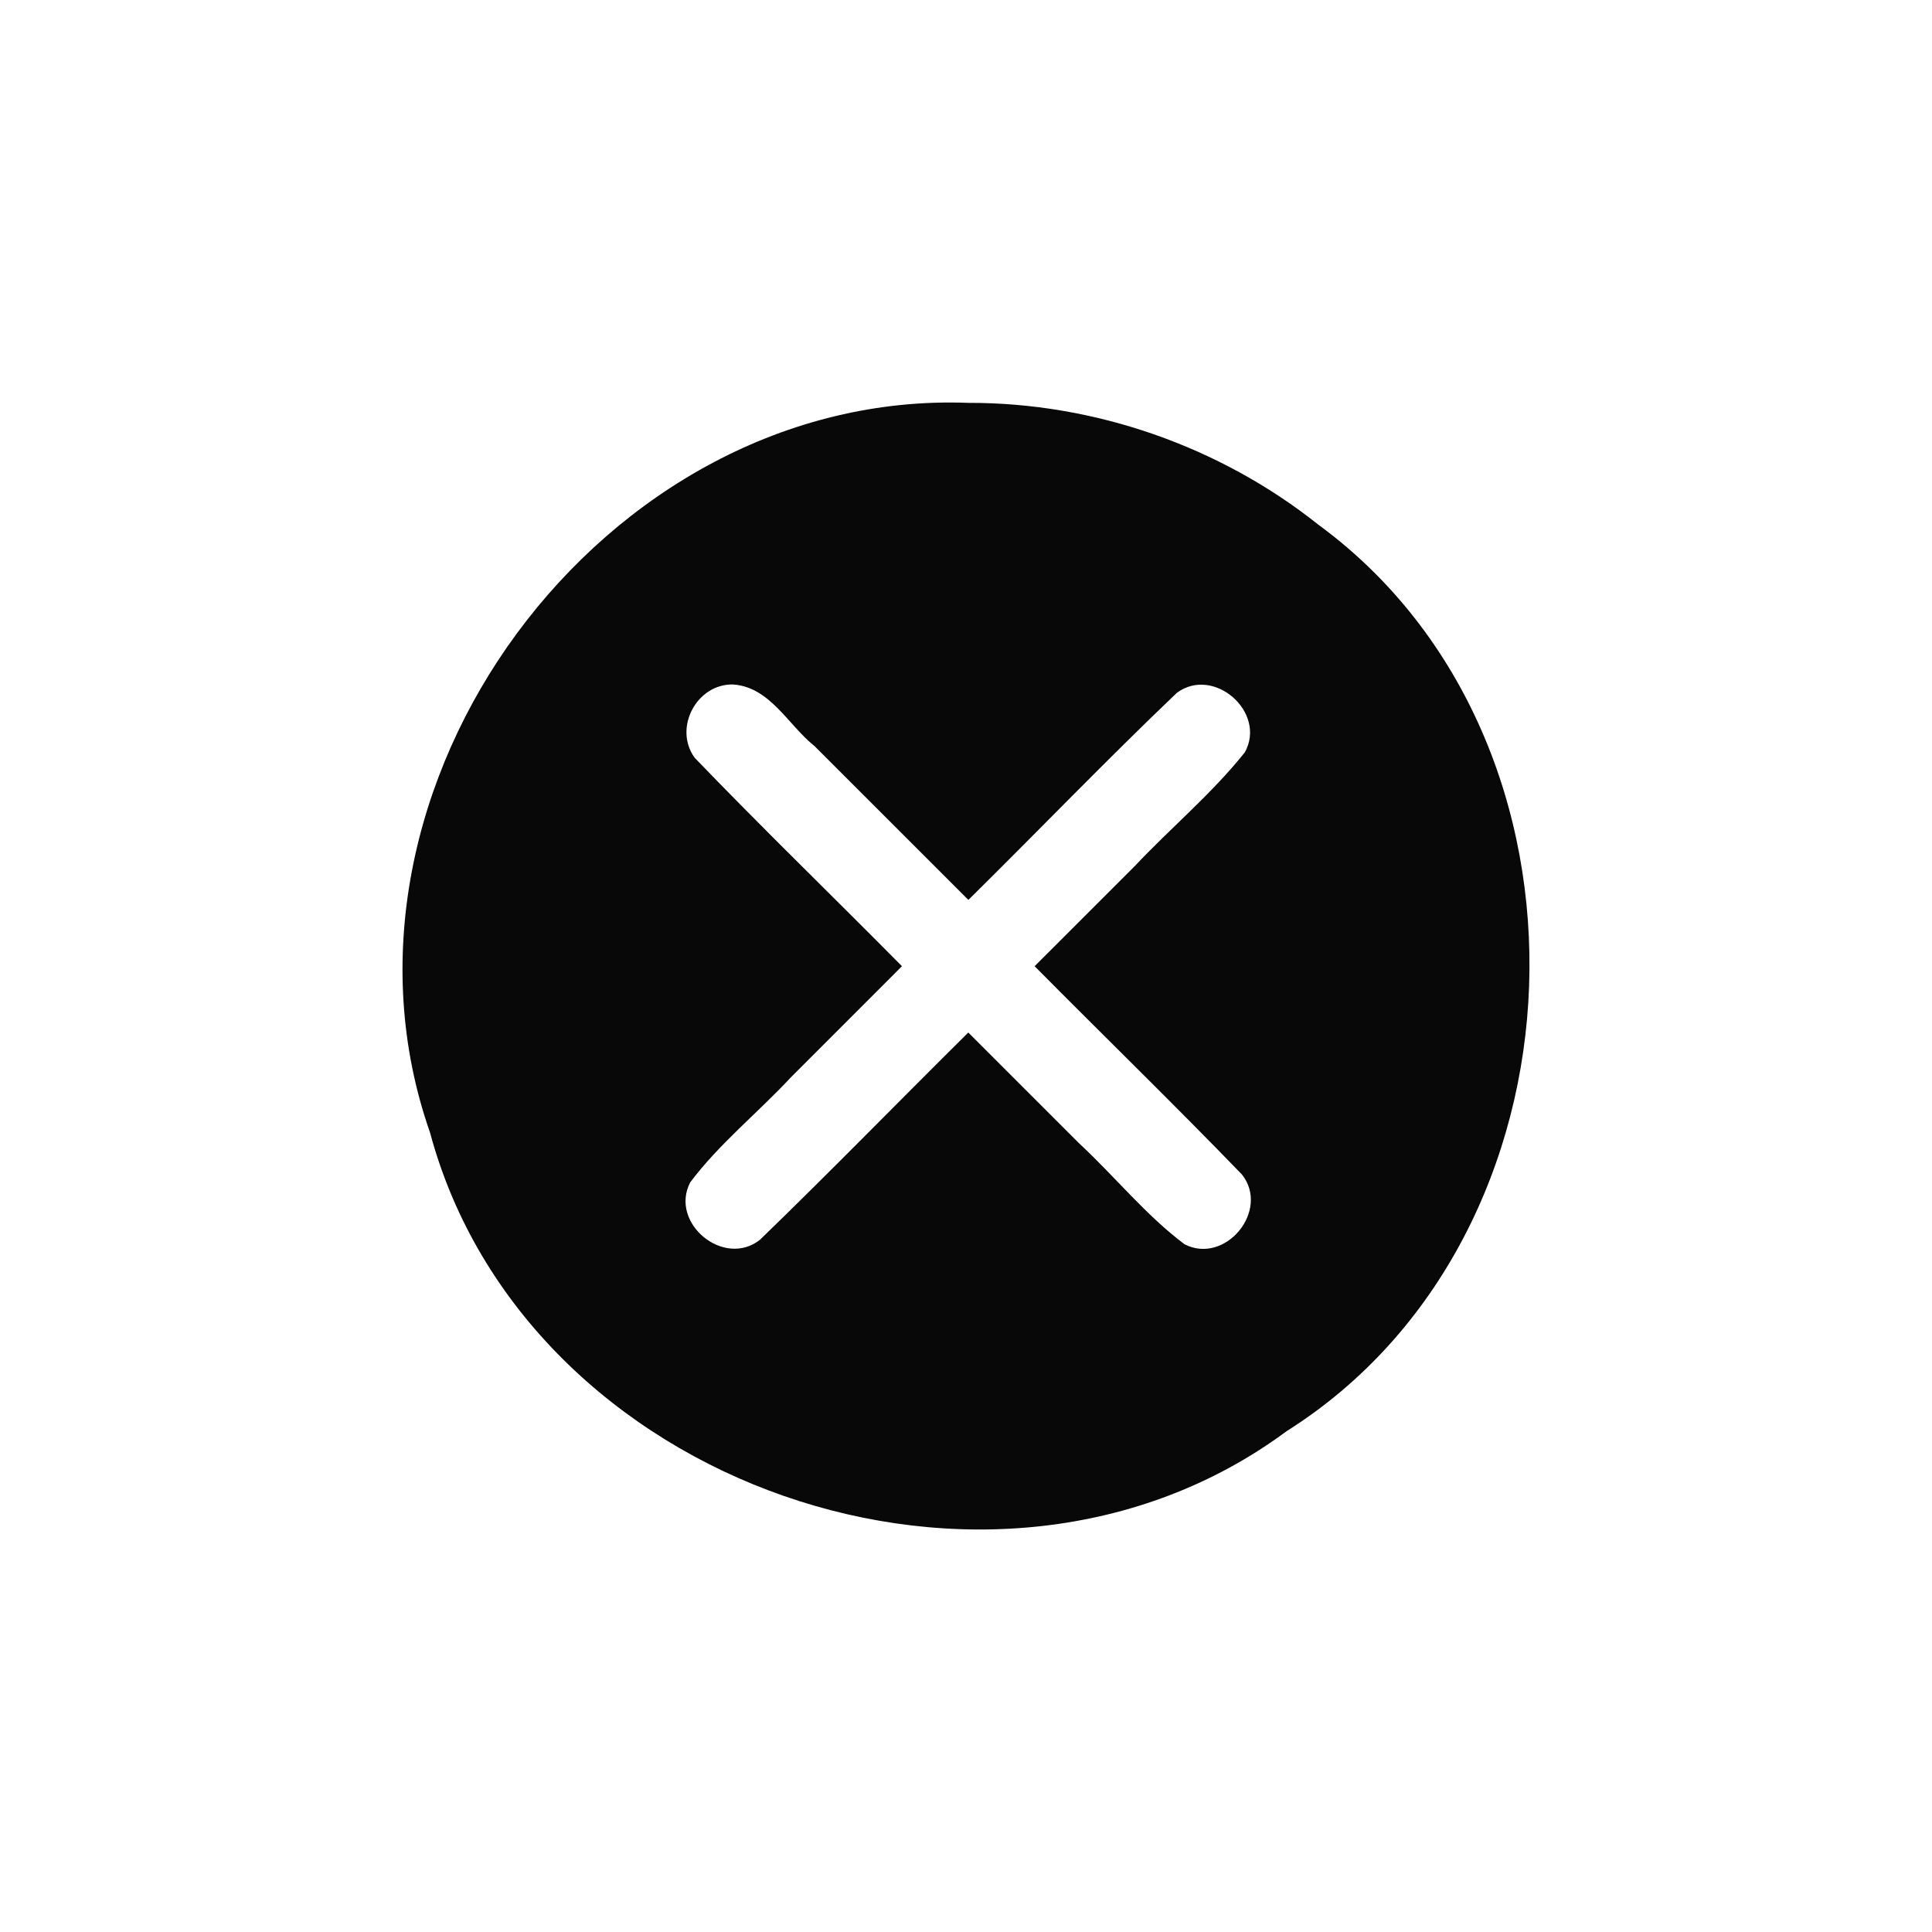
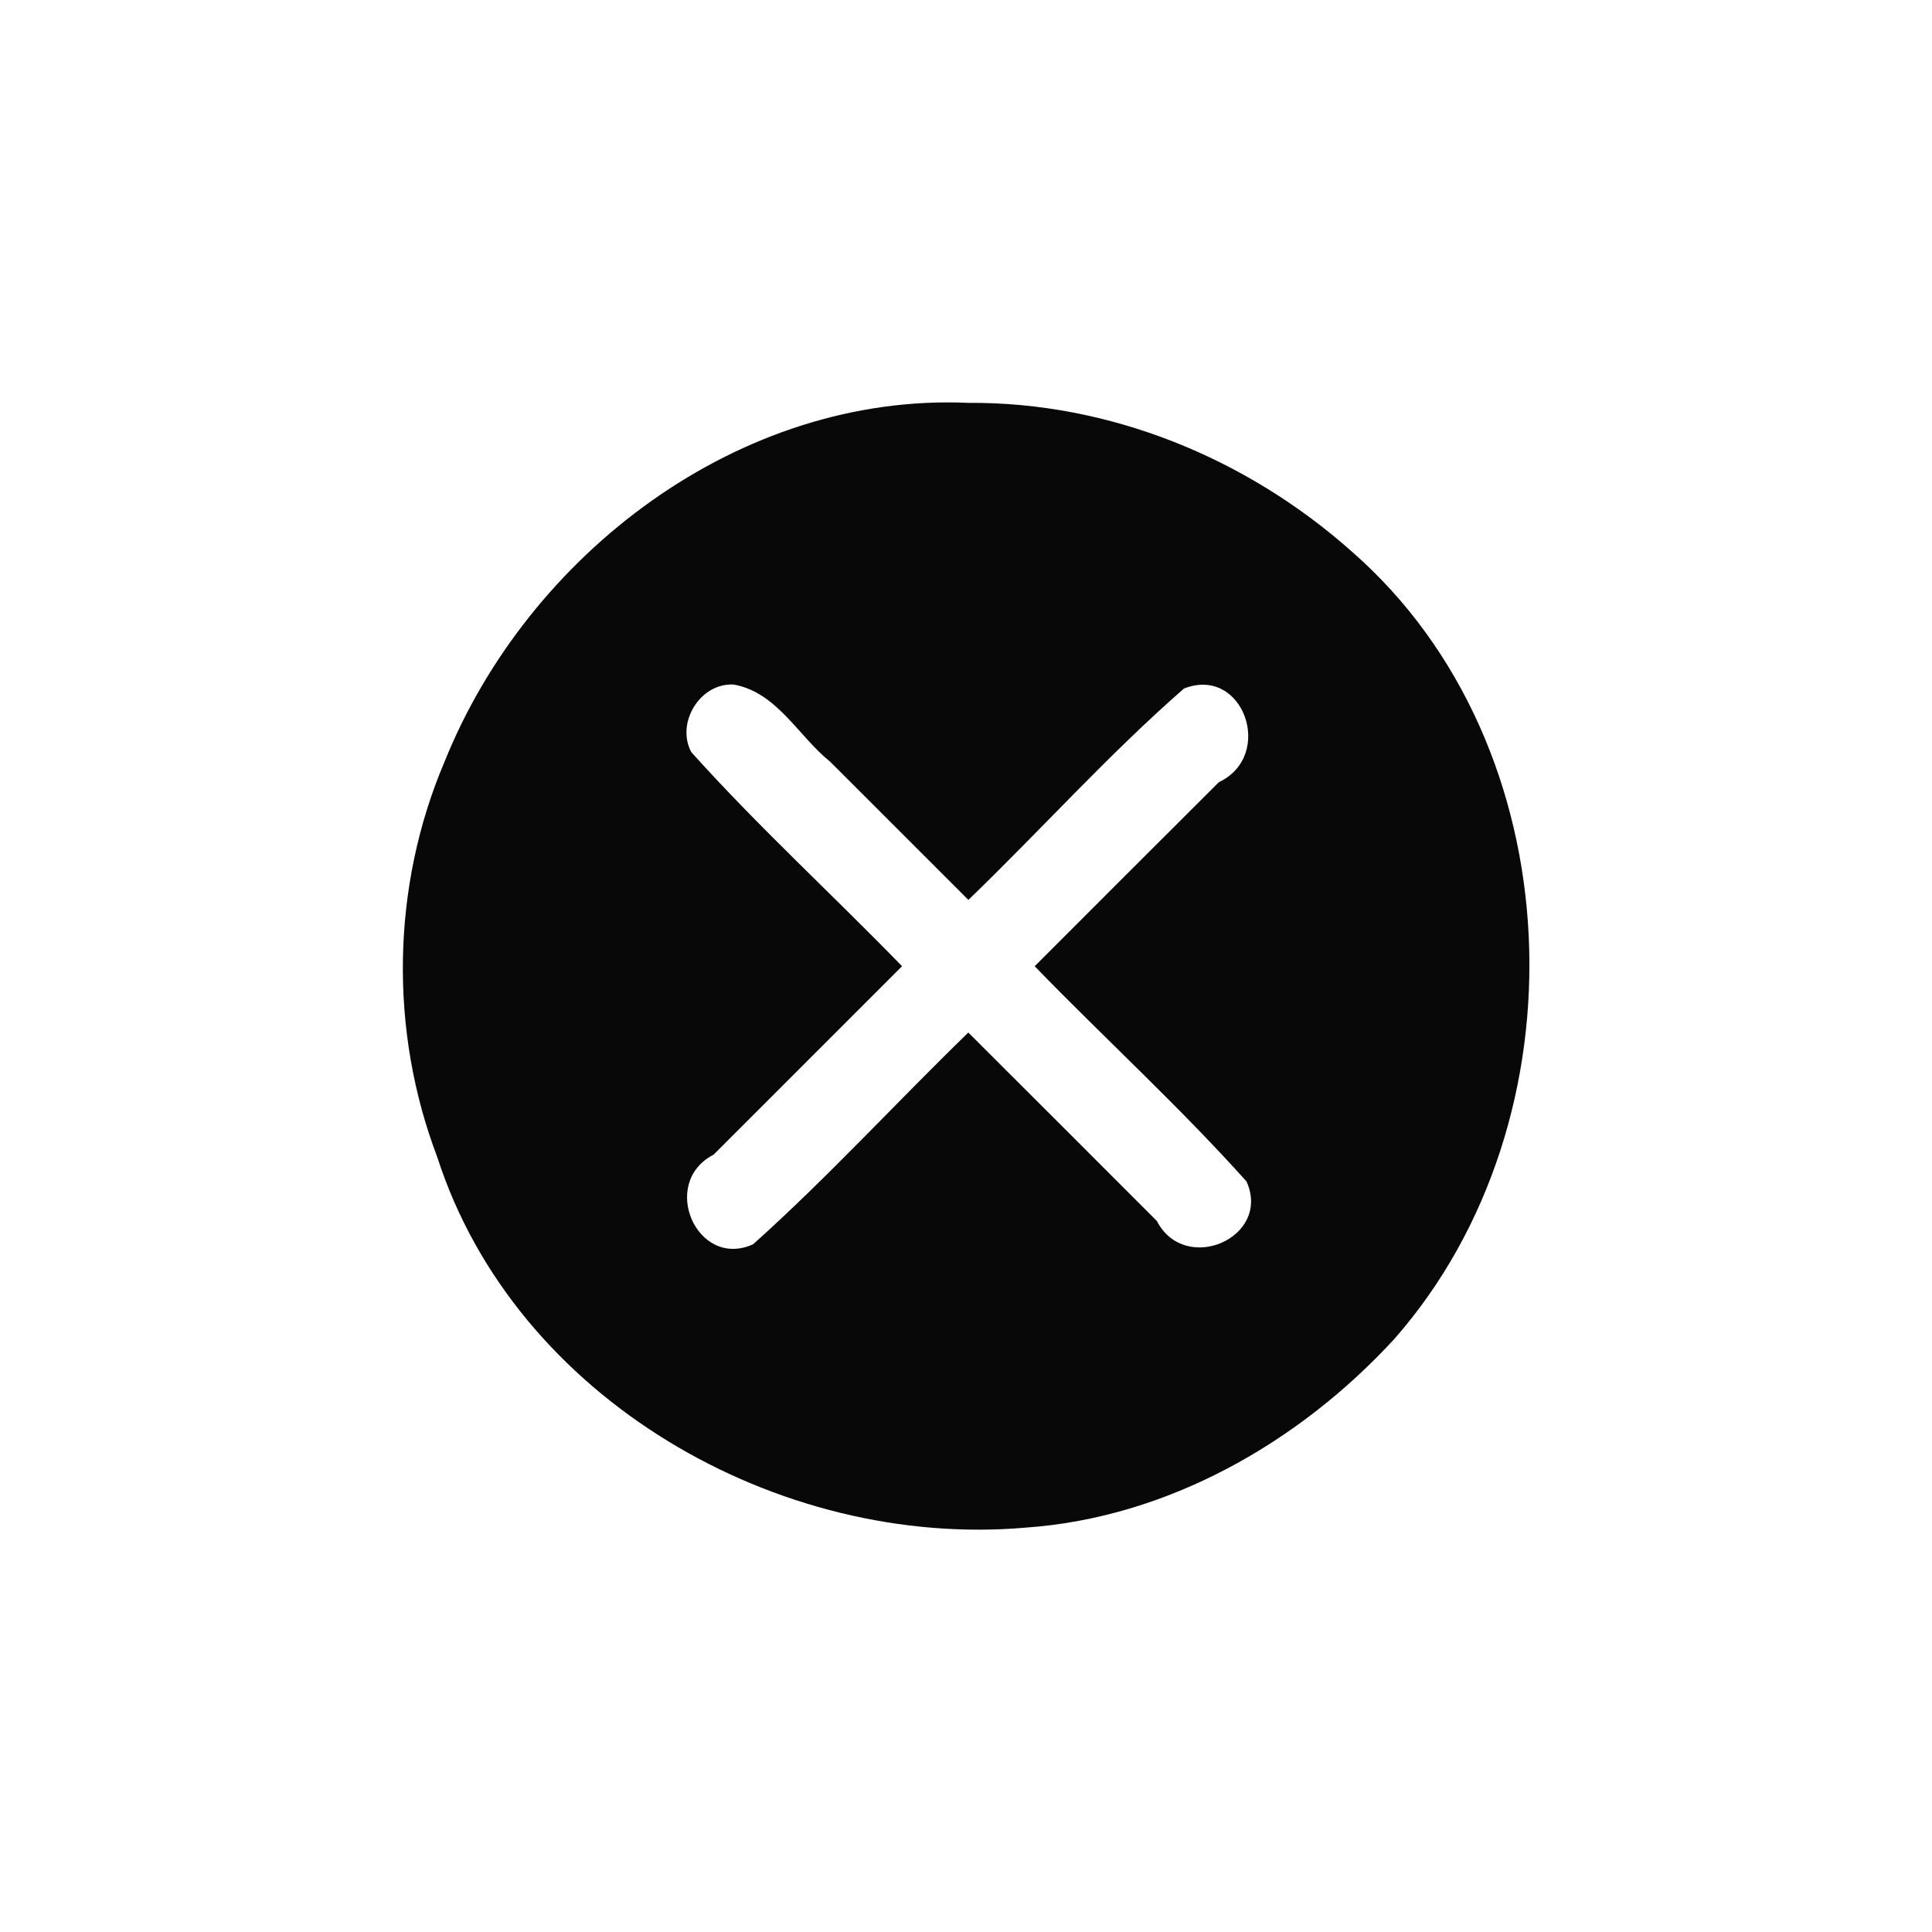
<svg xmlns="http://www.w3.org/2000/svg" height="48" width="48" version="1.1" viewBox="0 0 48 48">
-   <path opacity="0.967" d="m24.059 10.009c-9.078-0.345-16.375 9.572-13.374 18.133 2.355 8.768 13.983 12.823 21.279 7.416 7.684-4.841 8.12-17.144 0.797-22.517-2.449-1.953-5.569-3.04-8.702-3.032zm-5.835 6.998c0.909 0.067 1.359 1.008 2.011 1.528l3.824 3.823c1.732-1.709 3.421-3.467 5.18-5.145 0.915-0.678 2.241 0.483 1.688 1.479-0.815 1.024-1.843 1.878-2.742 2.834l-2.48 2.479c1.713 1.729 3.46 3.427 5.151 5.175 0.706 0.893-0.414 2.254-1.427 1.733-0.96-0.72-1.731-1.683-2.613-2.502-0.92-0.92-1.839-1.839-2.759-2.758-1.729 1.712-3.428 3.458-5.176 5.149-0.893 0.707-2.255-0.412-1.734-1.425 0.719-0.96 1.683-1.73 2.503-2.612 0.92-0.92 1.839-1.84 2.759-2.76-1.711-1.73-3.462-3.424-5.149-5.177-0.537-0.738 0.048-1.848 0.962-1.822z" fill-rule="evenodd" fill="#000000" />
+   <path style="opacity:0.967;fill-rule:evenodd;fill:#000000" d="m24.059 10.009c-5.687-0.253-10.94 3.756-13.015 8.917-1.319 3.1-1.377 6.678-0.179 9.825 1.933 6.002 8.473 9.74 14.622 9.202 3.525-0.247 6.792-2.116 9.153-4.685 4.79-5.443 4.47-14.74-1.056-19.566-2.608-2.321-6.017-3.718-9.525-3.693zm-5.835 6.998c1.077 0.189 1.605 1.278 2.403 1.92 1.144 1.144 2.288 2.287 3.432 3.431 1.799-1.734 3.478-3.611 5.356-5.251 1.471-0.582 2.269 1.662 0.867 2.326-1.528 1.522-3.051 3.048-4.576 4.573 1.74 1.794 3.599 3.488 5.263 5.347 0.628 1.391-1.526 2.338-2.228 0.981-1.56-1.561-3.12-3.122-4.683-4.681-1.794 1.74-3.489 3.597-5.348 5.261-1.391 0.629-2.34-1.524-0.982-2.226 1.561-1.561 3.123-3.121 4.683-4.683-1.733-1.785-3.579-3.472-5.237-5.32-0.387-0.727 0.221-1.72 1.049-1.678z" />
</svg>
